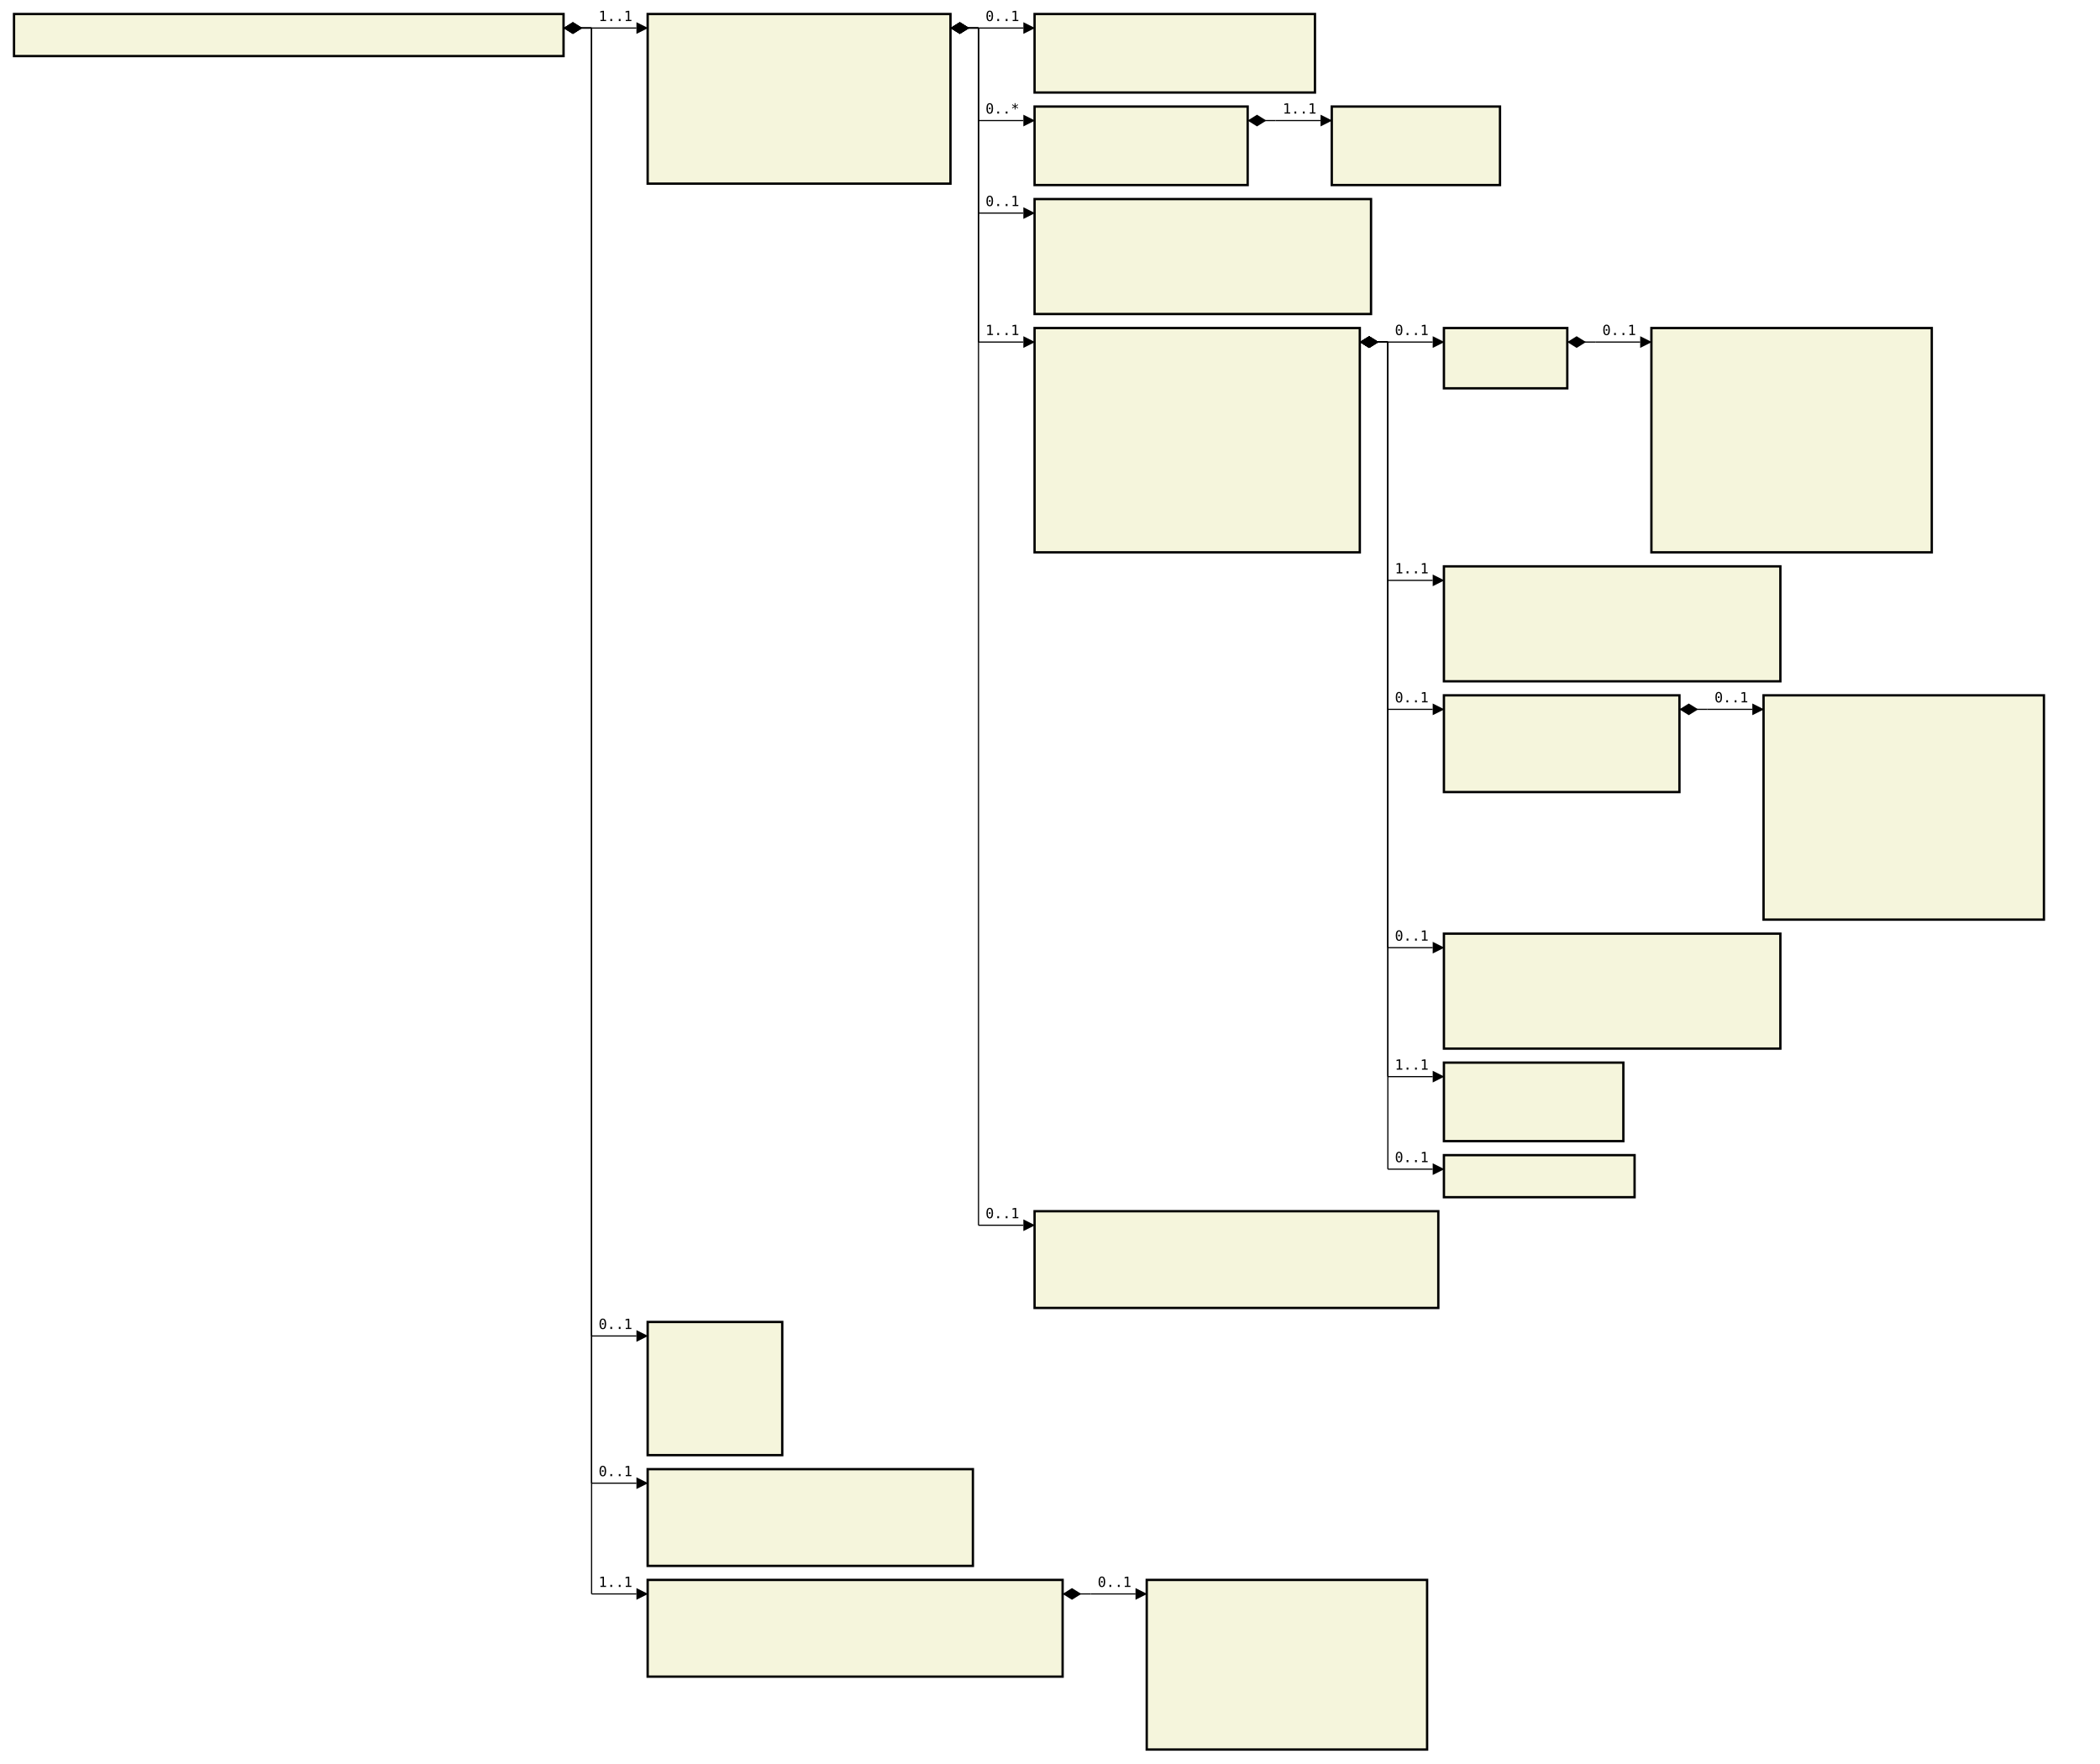
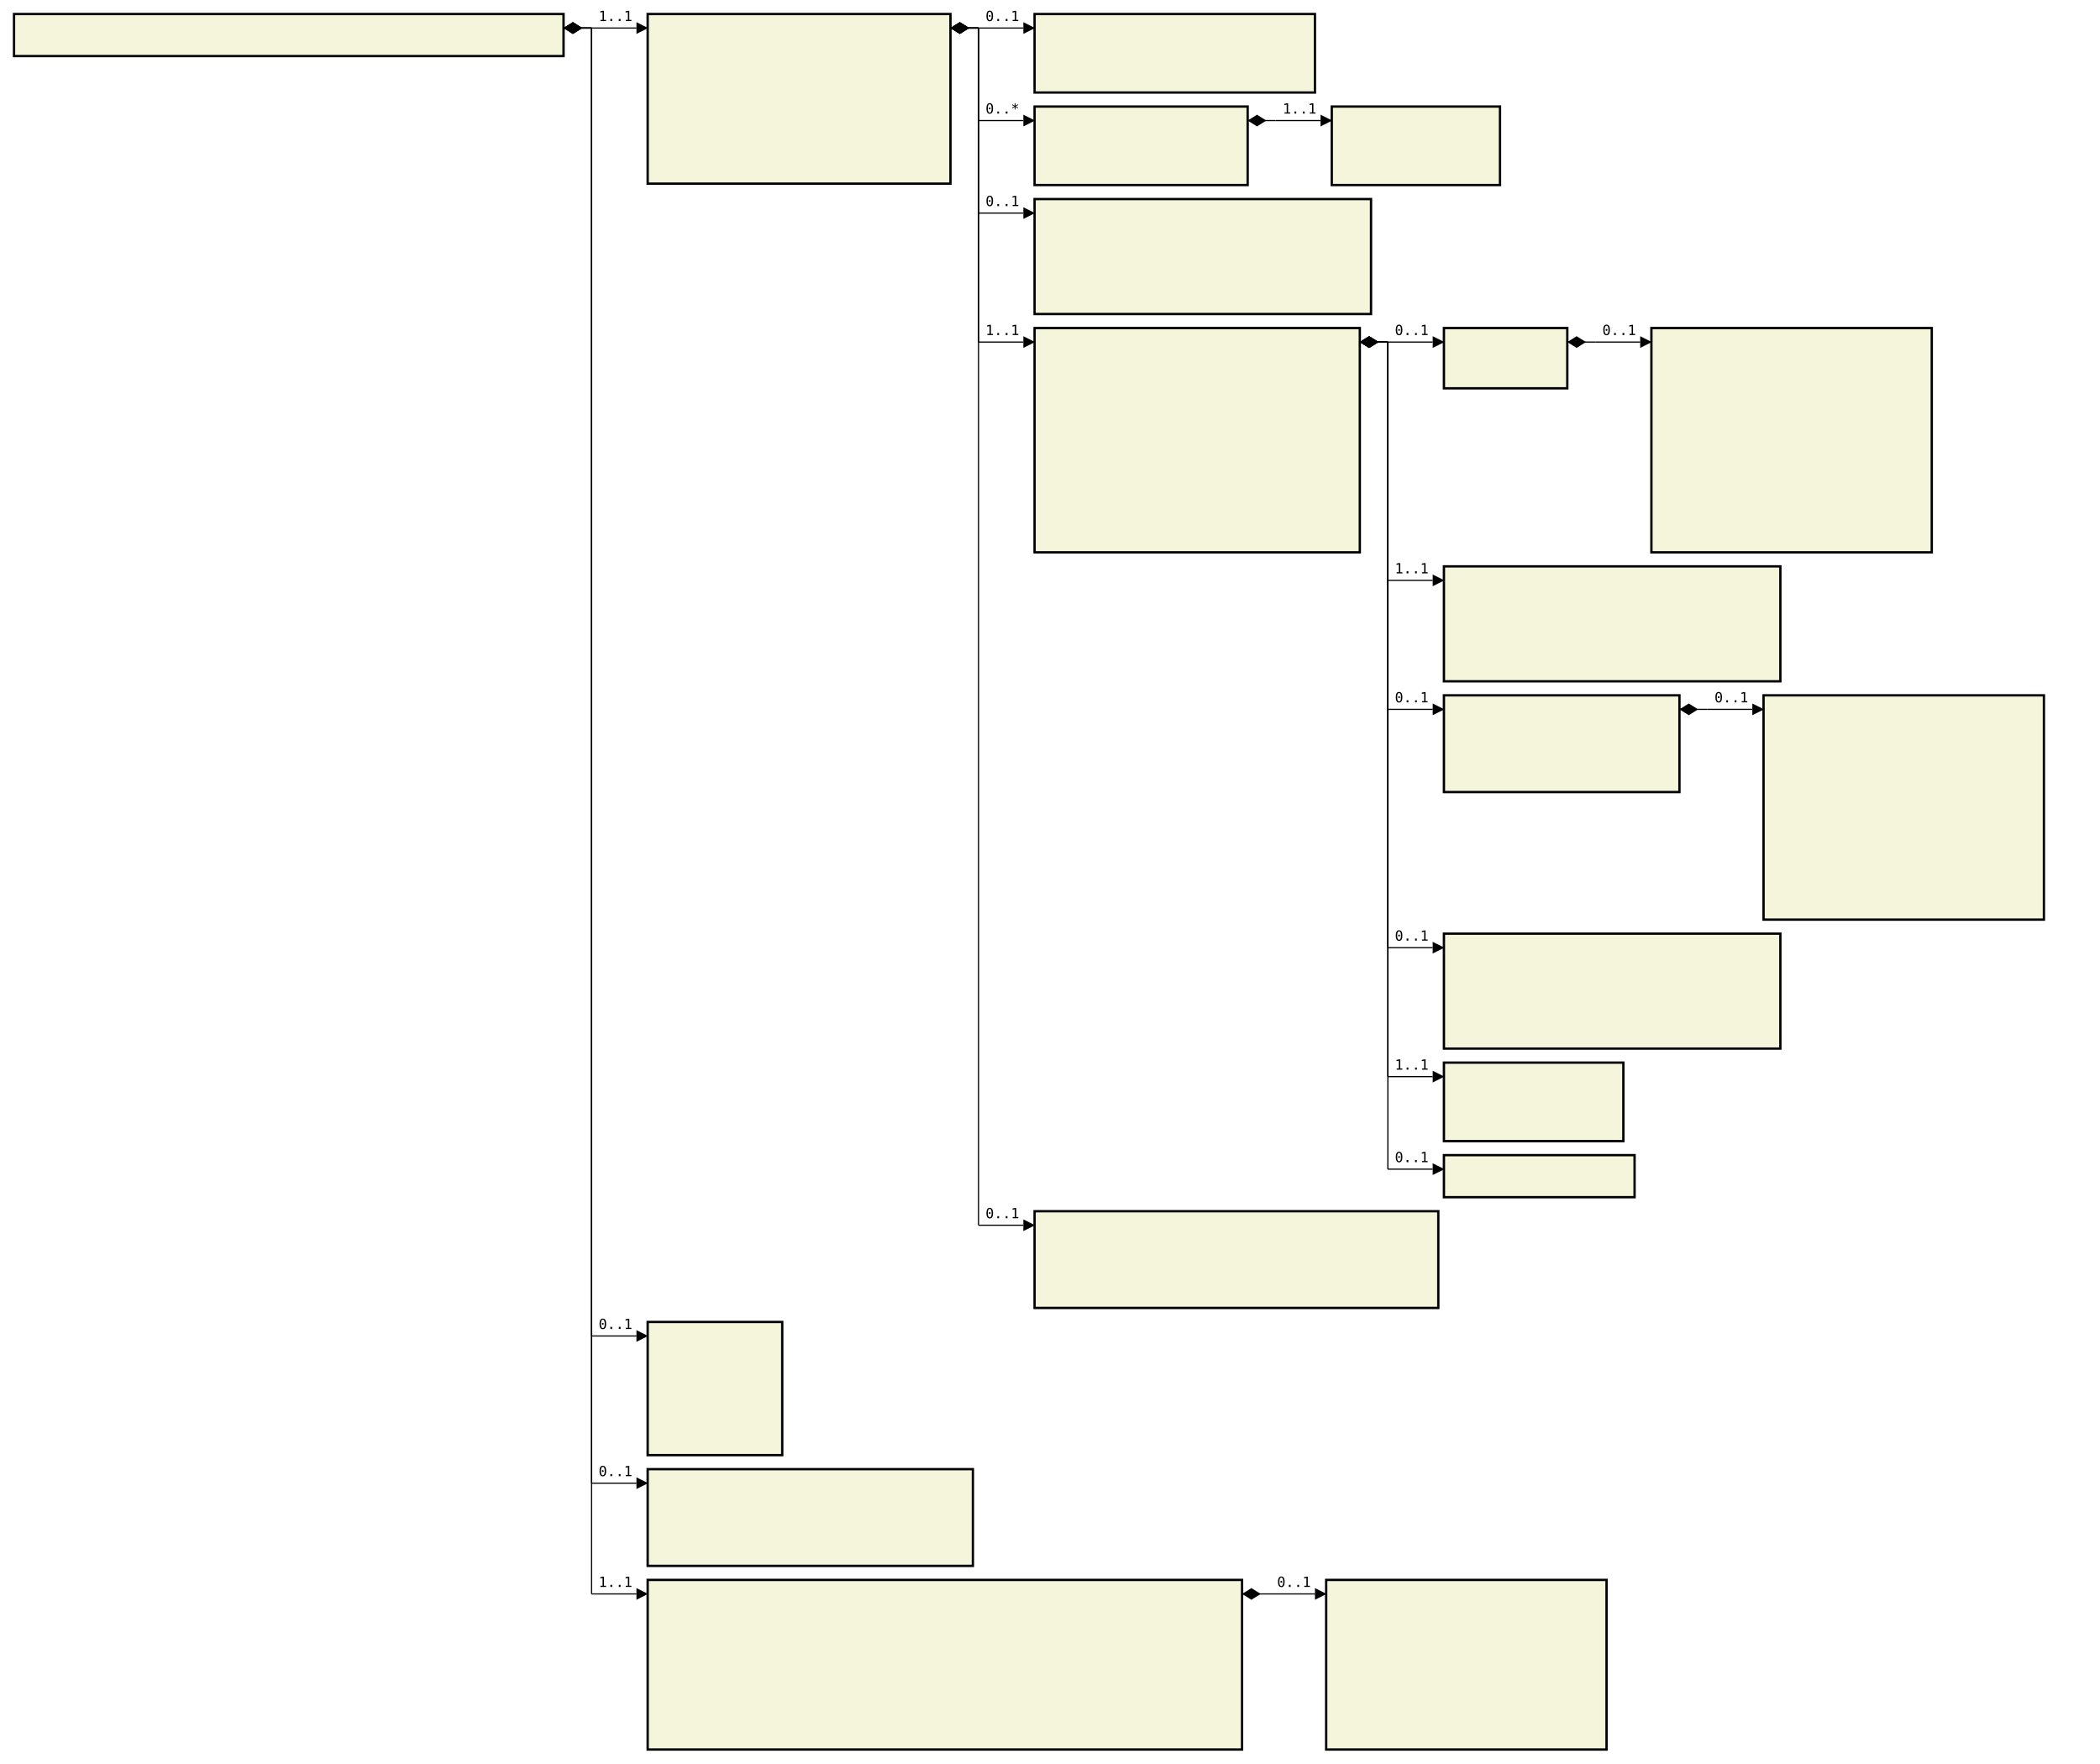
<svg xmlns="http://www.w3.org/2000/svg" font-family="monospace" width="149.8em" height="125.8em" style="background-color:white">
  <defs>
    <marker id="Triangle" viewBox="0 0 10 10" refX="0" refY="5" markerUnits="strokeWidth" markerWidth="15" markerHeight="10" orient="auto">
      <path d="M 0 0 L 10 5 L 0 10 z" />
    </marker>
    <marker id="Diamond" viewBox="0 0 16 10" refX="0" refY="5" markerUnits="strokeWidth" markerWidth="20" markerHeight="10" orient="auto">
      <path d="M 0 5 L 8 10 L 16 5 L 8 0 z" />
    </marker>
  </defs>
  <rect x="1em" y="1em" width="39.2em" height="3em" fill="beige" stroke="black" stroke-width="2" />
  <text style="font-weight:bold" text-anchor="middle" x="20.6em" y="2.3em" fill="black">
</text>
  <rect x="46.2em" y="1em" width="21.6em" height="12.1em" fill="beige" stroke="black" stroke-width="2" />
  <text style="font-weight:bold" text-anchor="middle" x="57em" y="2.3em" fill="black">
</text>
  <text x="47.2em" y="4.3em" fill="darkslateblue">
</text>
  <text x="47.2em" y="5.6em" fill="darkslateblue">
</text>
  <text x="47.2em" y="6.9em" fill="darkslateblue">
</text>
  <text x="47.2em" y="8.2em" fill="darkslateblue">
</text>
  <text x="47.2em" y="9.5em" fill="darkslateblue">
</text>
  <text x="47.2em" y="10.8em" fill="darkslateblue">
</text>
  <text x="47.2em" y="12.1em" fill="darkslateblue">
</text>
  <rect x="73.8em" y="1em" width="20em" height="5.6em" fill="beige" stroke="black" stroke-width="2" />
  <text style="font-weight:bold" text-anchor="middle" x="83.8em" y="2.3em" fill="black">
</text>
  <text x="74.8em" y="4.3em" fill="darkslateblue">
</text>
  <text x="74.8em" y="5.6em" fill="darkslateblue">
</text>
  <rect x="73.8em" y="7.6em" width="15.2em" height="5.6em" fill="beige" stroke="black" stroke-width="2" />
  <text style="font-weight:bold" text-anchor="middle" x="81.4em" y="8.9em" fill="black">
</text>
  <text x="74.8em" y="10.9em" fill="darkslateblue">
</text>
  <text x="74.8em" y="12.2em" fill="darkslateblue">
</text>
  <rect x="95em" y="7.6em" width="12em" height="5.6em" fill="beige" stroke="black" stroke-width="2" />
  <text style="font-weight:bold" text-anchor="middle" x="101em" y="8.9em" fill="black">
</text>
  <text x="96em" y="10.9em" fill="darkslateblue">
</text>
  <text x="96em" y="12.2em" fill="darkslateblue">
</text>
  <rect x="73.8em" y="14.2em" width="24em" height="8.2em" fill="beige" stroke="black" stroke-width="2" />
  <text style="font-weight:bold" text-anchor="middle" x="85.8em" y="15.5em" fill="black">
</text>
  <text x="74.8em" y="17.5em" fill="darkslateblue">
</text>
  <text x="74.8em" y="18.8em" fill="darkslateblue">
</text>
  <text x="74.8em" y="20.1em" fill="darkslateblue">
</text>
  <text x="74.8em" y="21.4em" fill="darkslateblue">
</text>
  <rect x="73.8em" y="23.4em" width="23.2em" height="16em" fill="beige" stroke="black" stroke-width="2" />
  <text style="font-weight:bold" text-anchor="middle" x="85.4em" y="24.7em" fill="black">
</text>
  <text x="74.8em" y="26.7em" fill="darkslateblue">
</text>
  <text x="74.8em" y="28em" fill="darkslateblue">
</text>
  <text x="74.8em" y="29.3em" fill="darkslateblue">
</text>
  <text x="74.8em" y="30.6em" fill="darkslateblue">
</text>
  <text x="74.8em" y="31.9em" fill="darkslateblue">
</text>
  <text x="74.8em" y="33.2em" fill="darkslateblue">
</text>
  <text x="74.8em" y="34.5em" fill="darkslateblue">
</text>
  <text x="74.8em" y="35.8em" fill="darkslateblue">
</text>
  <text x="74.8em" y="37.1em" fill="darkslateblue">
</text>
  <text x="74.8em" y="38.4em" fill="darkslateblue">
</text>
  <rect x="103em" y="23.4em" width="8.8em" height="4.3em" fill="beige" stroke="black" stroke-width="2" />
  <text style="font-weight:bold" text-anchor="middle" x="107.4em" y="24.7em" fill="black">
</text>
  <text x="104em" y="26.7em" fill="darkslateblue">
</text>
  <rect x="117.8em" y="23.4em" width="20em" height="16em" fill="beige" stroke="black" stroke-width="2" />
  <text style="font-weight:bold" text-anchor="middle" x="127.8em" y="24.7em" fill="black">
</text>
  <text x="118.8em" y="26.7em" fill="darkslateblue">
</text>
  <text x="118.8em" y="28em" fill="darkslateblue">
</text>
  <text x="118.8em" y="29.3em" fill="darkslateblue">
</text>
  <text x="118.8em" y="30.6em" fill="darkslateblue">
</text>
  <text x="118.8em" y="31.9em" fill="darkslateblue">
</text>
  <text x="118.8em" y="33.2em" fill="darkslateblue">
</text>
  <text x="118.8em" y="34.5em" fill="darkslateblue">
</text>
  <text x="118.8em" y="35.8em" fill="darkslateblue">
</text>
  <text x="118.8em" y="37.1em" fill="darkslateblue">
</text>
  <text x="118.8em" y="38.4em" fill="darkslateblue">
</text>
  <rect x="103em" y="40.4em" width="24em" height="8.2em" fill="beige" stroke="black" stroke-width="2" />
  <text style="font-weight:bold" text-anchor="middle" x="115em" y="41.7em" fill="black">
</text>
  <text x="104em" y="43.7em" fill="darkslateblue">
</text>
  <text x="104em" y="45em" fill="darkslateblue">
</text>
  <text x="104em" y="46.3em" fill="darkslateblue">
</text>
  <text x="104em" y="47.6em" fill="darkslateblue">
</text>
  <rect x="103em" y="49.6em" width="16.8em" height="6.9em" fill="beige" stroke="black" stroke-width="2" />
  <text style="font-weight:bold" text-anchor="middle" x="111.4em" y="50.9em" fill="black">
</text>
  <text x="104em" y="52.9em" fill="darkslateblue">
</text>
  <text x="104em" y="54.2em" fill="darkslateblue">
</text>
  <text x="104em" y="55.5em" fill="darkslateblue">
</text>
  <rect x="125.8em" y="49.6em" width="20em" height="16em" fill="beige" stroke="black" stroke-width="2" />
  <text style="font-weight:bold" text-anchor="middle" x="135.8em" y="50.9em" fill="black">
</text>
  <text x="126.8em" y="52.9em" fill="darkslateblue">
</text>
  <text x="126.8em" y="54.2em" fill="darkslateblue">
</text>
  <text x="126.8em" y="55.5em" fill="darkslateblue">
</text>
  <text x="126.8em" y="56.8em" fill="darkslateblue">
</text>
  <text x="126.8em" y="58.1em" fill="darkslateblue">
</text>
  <text x="126.8em" y="59.4em" fill="darkslateblue">
</text>
  <text x="126.8em" y="60.7em" fill="darkslateblue">
</text>
  <text x="126.8em" y="62em" fill="darkslateblue">
</text>
  <text x="126.8em" y="63.3em" fill="darkslateblue">
</text>
  <text x="126.8em" y="64.6em" fill="darkslateblue">
</text>
  <rect x="103em" y="66.6em" width="24em" height="8.2em" fill="beige" stroke="black" stroke-width="2" />
  <text style="font-weight:bold" text-anchor="middle" x="115em" y="67.9em" fill="black">
</text>
  <text x="104em" y="69.9em" fill="darkslateblue">
</text>
  <text x="104em" y="71.2em" fill="darkslateblue">
</text>
  <text x="104em" y="72.5em" fill="darkslateblue">
</text>
  <text x="104em" y="73.8em" fill="darkslateblue">
</text>
  <rect x="103em" y="75.8em" width="12.8em" height="5.6em" fill="beige" stroke="black" stroke-width="2" />
  <text style="font-weight:bold" text-anchor="middle" x="109.4em" y="77.1em" fill="black">
</text>
  <text x="104em" y="79.1em" fill="darkslateblue">
</text>
  <text x="104em" y="80.4em" fill="darkslateblue">
</text>
  <rect x="103em" y="82.4em" width="13.6em" height="3em" fill="beige" stroke="black" stroke-width="2" />
  <text style="font-weight:bold" text-anchor="middle" x="109.8em" y="83.7em" fill="black">
</text>
  <rect x="73.8em" y="86.4em" width="28.8em" height="6.9em" fill="beige" stroke="black" stroke-width="2" />
  <text style="font-weight:bold" text-anchor="middle" x="88.2em" y="87.7em" fill="black">
</text>
  <text x="74.8em" y="89.7em" fill="darkslateblue">
</text>
  <text x="74.8em" y="91em" fill="darkslateblue">
</text>
  <text x="74.8em" y="92.3em" fill="darkslateblue">
</text>
  <rect x="46.2em" y="94.3em" width="9.6em" height="9.5em" fill="beige" stroke="black" stroke-width="2" />
  <text style="font-weight:bold" text-anchor="middle" x="51em" y="95.6em" fill="black">
</text>
  <text x="47.2em" y="97.6em" fill="darkslateblue">
</text>
  <text x="47.2em" y="98.9em" fill="darkslateblue">
</text>
  <text x="47.2em" y="100.2em" fill="darkslateblue">
</text>
  <text x="47.2em" y="101.5em" fill="darkslateblue">
</text>
  <text x="47.2em" y="102.8em" fill="darkslateblue">
</text>
  <rect x="46.2em" y="104.8em" width="23.2em" height="6.9em" fill="beige" stroke="black" stroke-width="2" />
  <text style="font-weight:bold" text-anchor="middle" x="57.8em" y="106.1em" fill="black">
</text>
  <text x="47.2em" y="108.1em" fill="darkslateblue">
</text>
  <text x="47.2em" y="109.4em" fill="darkslateblue">
</text>
  <text x="47.2em" y="110.7em" fill="darkslateblue">
</text>
-   <rect x="46.2em" y="112.7em" width="29.6em" height="6.9em" fill="beige" stroke="black" stroke-width="2" />
-   <text style="font-weight:bold" text-anchor="middle" x="61em" y="114em" fill="black">
+   <rect x="46.2em" y="112.7em" width="42.4em" height="12.1em" fill="beige" stroke="black" stroke-width="2" />
+   <text style="font-weight:bold" text-anchor="middle" x="67.4em" y="114em" fill="black">
</text>
  <text x="47.2em" y="116em" fill="darkslateblue">
</text>
  <text x="47.2em" y="117.3em" fill="darkslateblue">
</text>
  <text x="47.2em" y="118.6em" fill="darkslateblue">
</text>
-   <rect x="81.8em" y="112.7em" width="20em" height="12.1em" fill="beige" stroke="black" stroke-width="2" />
-   <text style="font-weight:bold" text-anchor="middle" x="91.8em" y="114em" fill="black">
- </text>
-   <text x="82.8em" y="116em" fill="darkslateblue">
- </text>
-   <text x="82.8em" y="117.3em" fill="darkslateblue">
- </text>
-   <text x="82.8em" y="118.6em" fill="darkslateblue">
- </text>
-   <text x="82.8em" y="119.9em" fill="darkslateblue">
- </text>
-   <text x="82.8em" y="121.2em" fill="darkslateblue">
- </text>
-   <text x="82.8em" y="122.5em" fill="darkslateblue">
- </text>
-   <text x="82.8em" y="123.8em" fill="darkslateblue">
+   <text x="47.2em" y="119.9em" fill="darkslateblue">
+ </text>
+   <text x="47.2em" y="121.2em" fill="darkslateblue">
+ </text>
+   <text x="47.2em" y="122.5em" fill="darkslateblue">
+ </text>
+   <text x="47.2em" y="123.8em" fill="darkslateblue">
+ </text>
+   <rect x="94.6em" y="112.7em" width="20em" height="12.1em" fill="beige" stroke="black" stroke-width="2" />
+   <text style="font-weight:bold" text-anchor="middle" x="104.6em" y="114em" fill="black">
+ </text>
+   <text x="95.6em" y="116em" fill="darkslateblue">
+ </text>
+   <text x="95.6em" y="117.3em" fill="darkslateblue">
+ </text>
+   <text x="95.6em" y="118.6em" fill="darkslateblue">
+ </text>
+   <text x="95.6em" y="119.9em" fill="darkslateblue">
+ </text>
+   <text x="95.6em" y="121.2em" fill="darkslateblue">
+ </text>
+   <text x="95.6em" y="122.5em" fill="darkslateblue">
+ </text>
+   <text x="95.6em" y="123.8em" fill="darkslateblue">
</text>
  <line x1="40.2em" y1="2em" x2="42.2em" y2="2em" stroke="black" marker-start="url(#Diamond)" />
  <line x1="42.2em" y1="2em" x2="42.2em" y2="2em" stroke="black" />
  <line x1="42.2em" y1="2em" x2="45.4em" y2="2em" stroke="black" marker-end="url(#Triangle)" />
  <text x="42.7em" y="1.5em">1..1</text>
  <line x1="67.8em" y1="2em" x2="69.8em" y2="2em" stroke="black" marker-start="url(#Diamond)" />
  <line x1="69.8em" y1="2em" x2="69.8em" y2="2em" stroke="black" />
  <line x1="69.8em" y1="2em" x2="73em" y2="2em" stroke="black" marker-end="url(#Triangle)" />
  <text x="70.3em" y="1.5em">0..1</text>
  <line x1="67.8em" y1="2em" x2="69.8em" y2="2em" stroke="black" marker-start="url(#Diamond)" />
  <line x1="69.8em" y1="2em" x2="69.8em" y2="8.6em" stroke="black" />
  <line x1="69.8em" y1="8.6em" x2="73em" y2="8.6em" stroke="black" marker-end="url(#Triangle)" />
  <text x="70.3em" y="8.1em">0..*</text>
  <line x1="89em" y1="8.6em" x2="91em" y2="8.6em" stroke="black" marker-start="url(#Diamond)" />
  <line x1="91em" y1="8.6em" x2="91em" y2="8.6em" stroke="black" />
  <line x1="91em" y1="8.6em" x2="94.2em" y2="8.6em" stroke="black" marker-end="url(#Triangle)" />
  <text x="91.5em" y="8.1em">1..1</text>
  <line x1="67.8em" y1="2em" x2="69.8em" y2="2em" stroke="black" marker-start="url(#Diamond)" />
  <line x1="69.8em" y1="2em" x2="69.8em" y2="15.2em" stroke="black" />
  <line x1="69.8em" y1="15.2em" x2="73em" y2="15.2em" stroke="black" marker-end="url(#Triangle)" />
  <text x="70.3em" y="14.7em">0..1</text>
  <line x1="67.8em" y1="2em" x2="69.8em" y2="2em" stroke="black" marker-start="url(#Diamond)" />
  <line x1="69.8em" y1="2em" x2="69.8em" y2="24.4em" stroke="black" />
  <line x1="69.8em" y1="24.4em" x2="73em" y2="24.4em" stroke="black" marker-end="url(#Triangle)" />
  <text x="70.3em" y="23.9em">1..1</text>
  <line x1="97em" y1="24.4em" x2="99em" y2="24.4em" stroke="black" marker-start="url(#Diamond)" />
  <line x1="99em" y1="24.4em" x2="99em" y2="24.4em" stroke="black" />
  <line x1="99em" y1="24.4em" x2="102.2em" y2="24.4em" stroke="black" marker-end="url(#Triangle)" />
  <text x="99.5em" y="23.9em">0..1</text>
  <line x1="111.8em" y1="24.4em" x2="113.8em" y2="24.4em" stroke="black" marker-start="url(#Diamond)" />
  <line x1="113.8em" y1="24.4em" x2="113.8em" y2="24.4em" stroke="black" />
  <line x1="113.8em" y1="24.4em" x2="117em" y2="24.4em" stroke="black" marker-end="url(#Triangle)" />
  <text x="114.3em" y="23.9em">0..1</text>
  <line x1="97em" y1="24.4em" x2="99em" y2="24.4em" stroke="black" marker-start="url(#Diamond)" />
  <line x1="99em" y1="24.4em" x2="99em" y2="41.4em" stroke="black" />
  <line x1="99em" y1="41.4em" x2="102.2em" y2="41.4em" stroke="black" marker-end="url(#Triangle)" />
  <text x="99.5em" y="40.9em">1..1</text>
  <line x1="97em" y1="24.4em" x2="99em" y2="24.4em" stroke="black" marker-start="url(#Diamond)" />
  <line x1="99em" y1="24.4em" x2="99em" y2="50.6em" stroke="black" />
  <line x1="99em" y1="50.6em" x2="102.2em" y2="50.6em" stroke="black" marker-end="url(#Triangle)" />
  <text x="99.5em" y="50.1em">0..1</text>
  <line x1="119.8em" y1="50.6em" x2="121.8em" y2="50.6em" stroke="black" marker-start="url(#Diamond)" />
  <line x1="121.8em" y1="50.6em" x2="121.8em" y2="50.6em" stroke="black" />
  <line x1="121.8em" y1="50.6em" x2="125em" y2="50.6em" stroke="black" marker-end="url(#Triangle)" />
  <text x="122.3em" y="50.1em">0..1</text>
  <line x1="97em" y1="24.4em" x2="99em" y2="24.4em" stroke="black" marker-start="url(#Diamond)" />
  <line x1="99em" y1="24.4em" x2="99em" y2="67.6em" stroke="black" />
  <line x1="99em" y1="67.6em" x2="102.2em" y2="67.6em" stroke="black" marker-end="url(#Triangle)" />
  <text x="99.5em" y="67.1em">0..1</text>
  <line x1="97em" y1="24.4em" x2="99em" y2="24.4em" stroke="black" marker-start="url(#Diamond)" />
  <line x1="99em" y1="24.4em" x2="99em" y2="76.8em" stroke="black" />
  <line x1="99em" y1="76.8em" x2="102.2em" y2="76.8em" stroke="black" marker-end="url(#Triangle)" />
  <text x="99.5em" y="76.3em">1..1</text>
  <line x1="97em" y1="24.4em" x2="99em" y2="24.4em" stroke="black" marker-start="url(#Diamond)" />
  <line x1="99em" y1="24.4em" x2="99em" y2="83.4em" stroke="black" />
  <line x1="99em" y1="83.4em" x2="102.2em" y2="83.4em" stroke="black" marker-end="url(#Triangle)" />
  <text x="99.5em" y="82.9em">0..1</text>
  <line x1="67.8em" y1="2em" x2="69.8em" y2="2em" stroke="black" marker-start="url(#Diamond)" />
  <line x1="69.8em" y1="2em" x2="69.8em" y2="87.4em" stroke="black" />
  <line x1="69.8em" y1="87.4em" x2="73em" y2="87.4em" stroke="black" marker-end="url(#Triangle)" />
  <text x="70.3em" y="86.9em">0..1</text>
  <line x1="40.2em" y1="2em" x2="42.2em" y2="2em" stroke="black" marker-start="url(#Diamond)" />
  <line x1="42.2em" y1="2em" x2="42.2em" y2="95.3em" stroke="black" />
  <line x1="42.2em" y1="95.3em" x2="45.4em" y2="95.3em" stroke="black" marker-end="url(#Triangle)" />
  <text x="42.7em" y="94.8em">0..1</text>
  <line x1="40.2em" y1="2em" x2="42.2em" y2="2em" stroke="black" marker-start="url(#Diamond)" />
  <line x1="42.2em" y1="2em" x2="42.2em" y2="105.8em" stroke="black" />
  <line x1="42.2em" y1="105.8em" x2="45.4em" y2="105.8em" stroke="black" marker-end="url(#Triangle)" />
  <text x="42.7em" y="105.3em">0..1</text>
  <line x1="40.2em" y1="2em" x2="42.2em" y2="2em" stroke="black" marker-start="url(#Diamond)" />
  <line x1="42.2em" y1="2em" x2="42.2em" y2="113.7em" stroke="black" />
  <line x1="42.2em" y1="113.7em" x2="45.4em" y2="113.7em" stroke="black" marker-end="url(#Triangle)" />
  <text x="42.7em" y="113.2em">1..1</text>
-   <line x1="75.8em" y1="113.7em" x2="77.8em" y2="113.7em" stroke="black" marker-start="url(#Diamond)" />
-   <line x1="77.8em" y1="113.7em" x2="77.8em" y2="113.7em" stroke="black" />
-   <line x1="77.8em" y1="113.7em" x2="81em" y2="113.7em" stroke="black" marker-end="url(#Triangle)" />
-   <text x="78.3em" y="113.2em">0..1</text>
+   <line x1="88.6em" y1="113.7em" x2="90.6em" y2="113.7em" stroke="black" marker-start="url(#Diamond)" />
+   <line x1="90.6em" y1="113.7em" x2="90.6em" y2="113.7em" stroke="black" />
+   <line x1="90.6em" y1="113.7em" x2="93.8em" y2="113.7em" stroke="black" marker-end="url(#Triangle)" />
+   <text x="91.1em" y="113.2em">0..1</text>
</svg>
